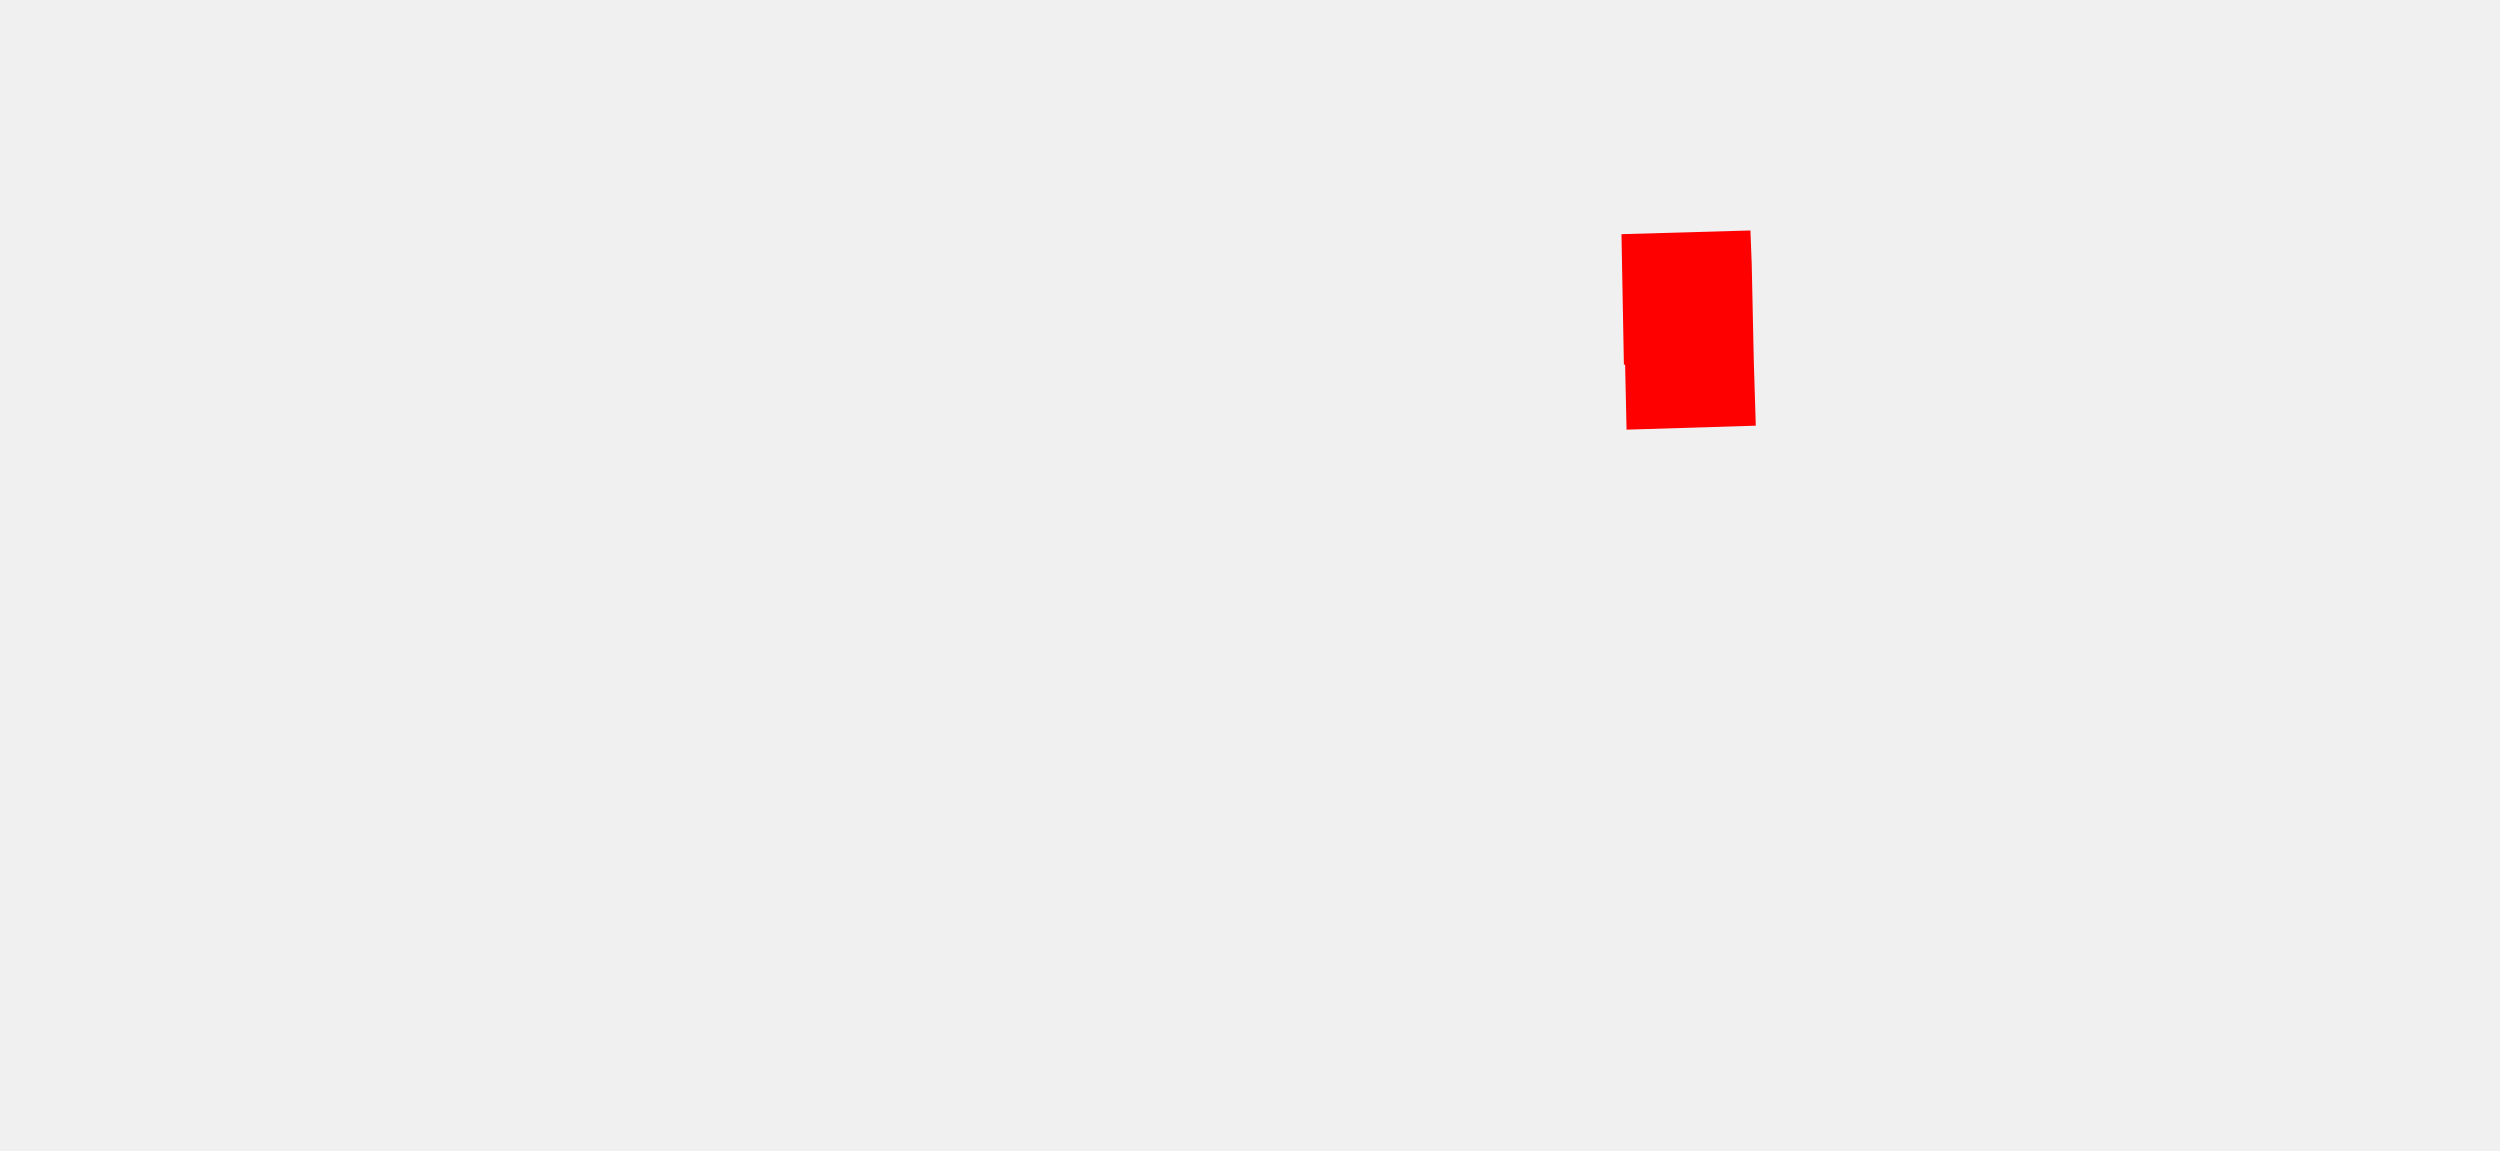
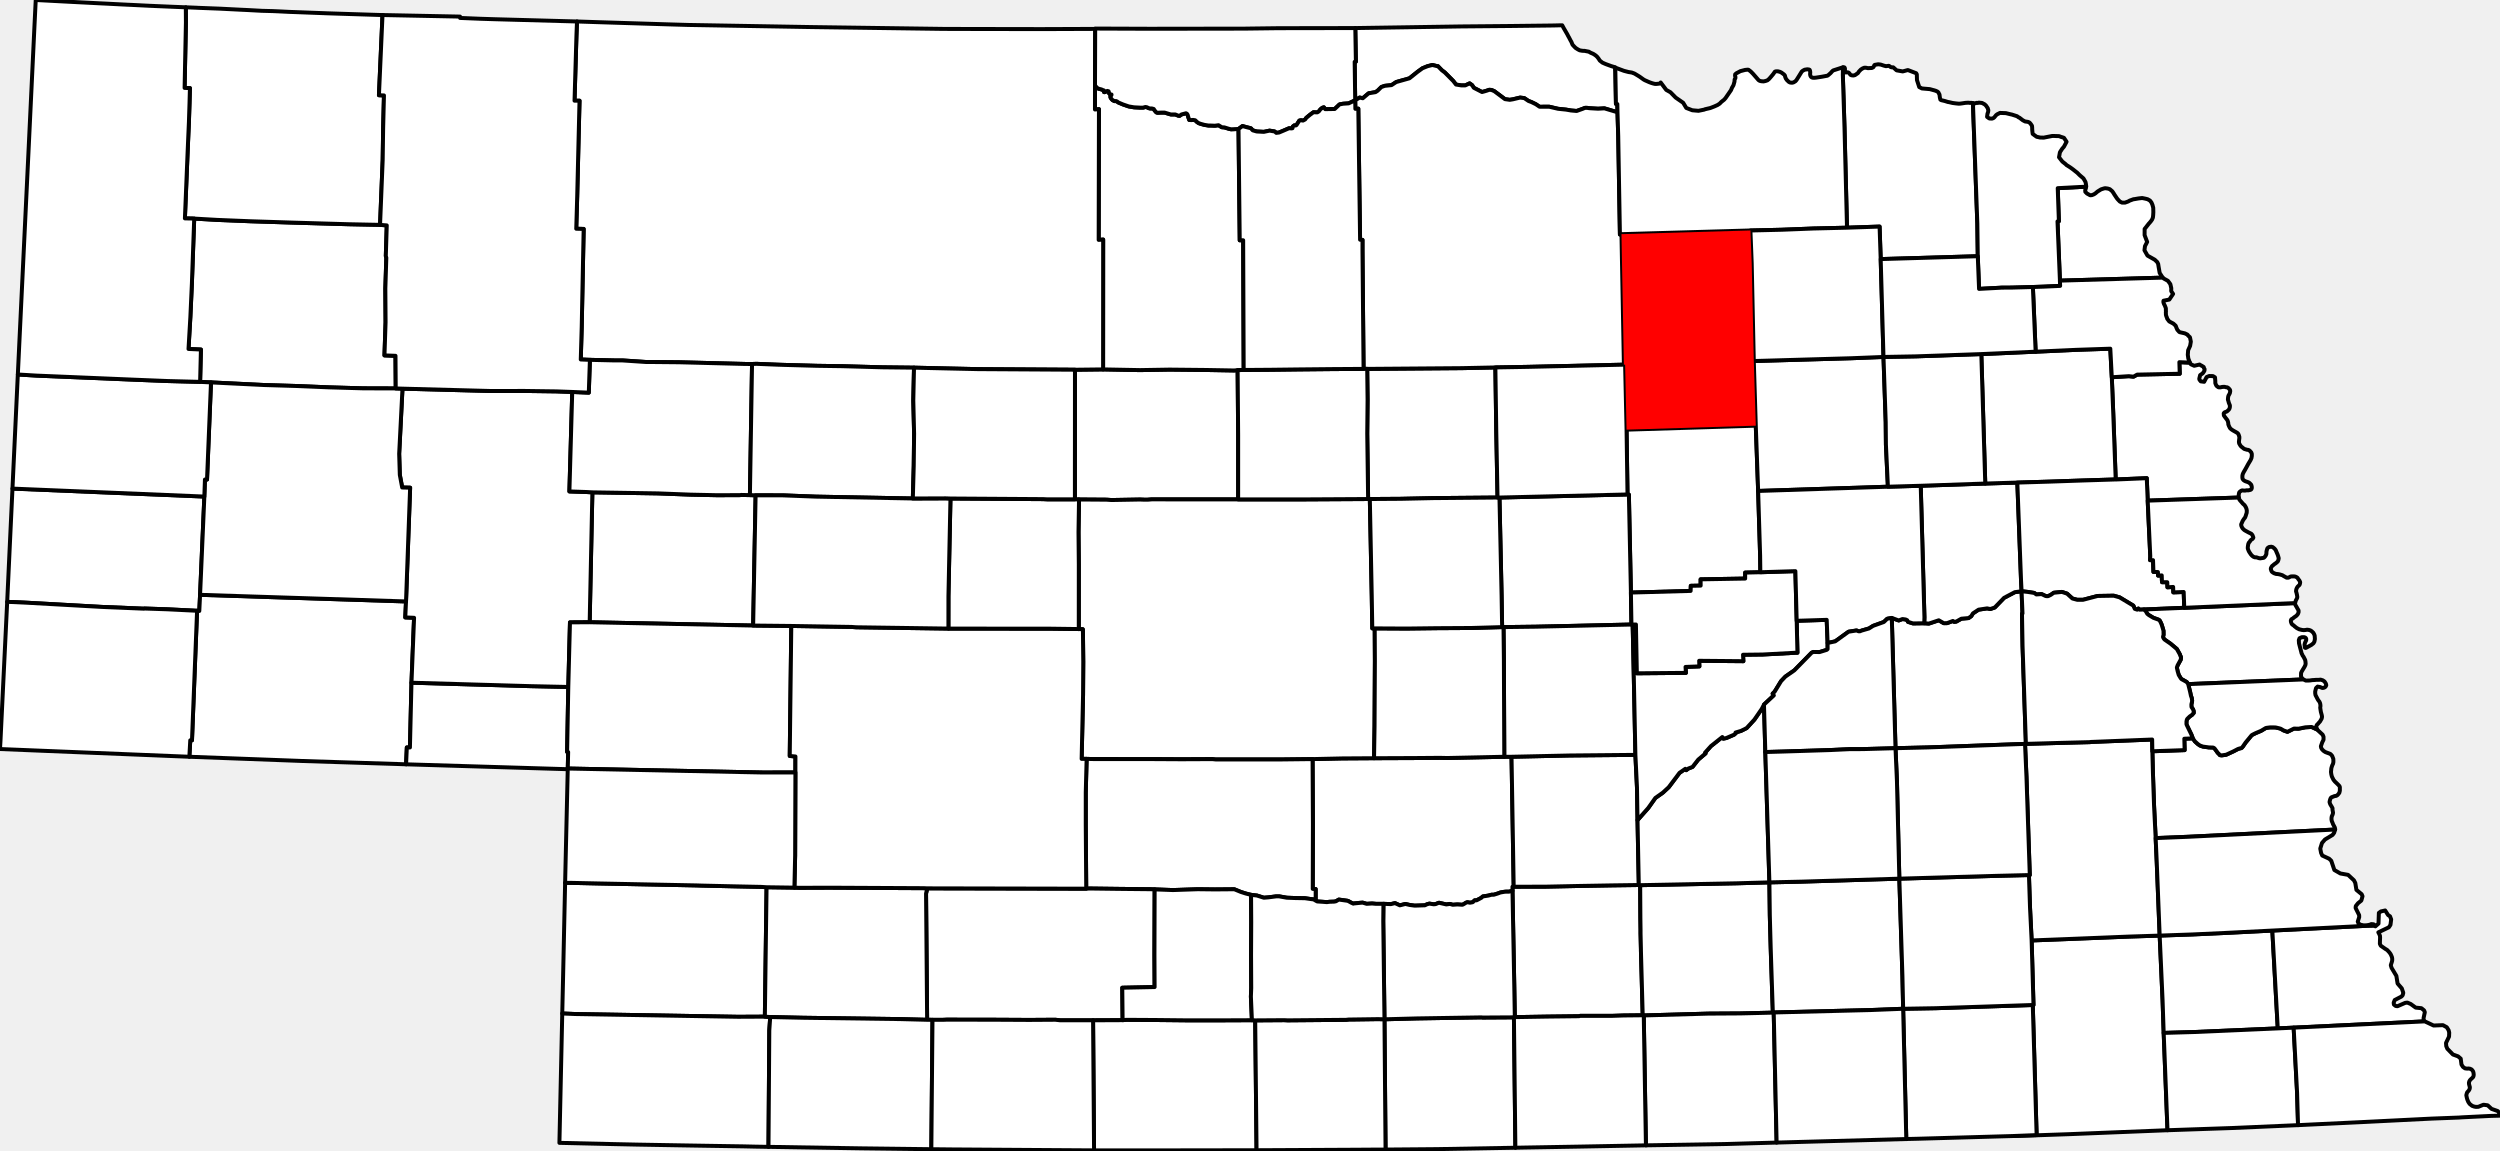
<svg xmlns="http://www.w3.org/2000/svg" xmlns:xlink="http://www.w3.org/1999/xlink" version="1.1" width="7413.5" height="3411.4" viewBox="-34366,-16378 74135,34114">
-   <clipPath id="state_clip_path">
-     <g id="state_outline">
-       <path id="Nebraska" d="M -33306,-16378 l 284,15 705,37 919,47 189,9 153,8 312,16 66,3 77,4 153,7 526,26 100,4 58,3 26,1 516,22 153,6 213,9 68,2 266,11 30,2 652,25 471,24 159,8 153,7 463,25 7,0 306,8 164,7 340,17 175,6 445,17 434,16 14,1 711,23 955,30 20,0 2299,46 0,40 618,25 414,13 2436,67 670,22 289,9 1731,54 615,18 3667,63 3889,54 643,2 2269,4 1594,-6 0,-10 1619,6 2829,-4 42,-1 940,-12 2283,-4 3138,-48 1453,-13 1193,-14 122,-2 195,-5 35,0 20,38 37,68 10,16 41,71 46,80 22,44 26,45 36,70 18,34 14,22 35,86 21,24 34,36 5,6 28,26 8,9 27,16 39,25 10,5 41,21 10,2 56,10 11,1 25,3 36,-1 51,10 41,8 41,7 35,22 32,16 36,15 29,13 51,32 36,28 31,30 24,31 12,15 40,62 77,61 56,25 42,18 81,30 82,30 118,36 0,8 247,92 17,6 135,35 23,3 56,9 18,3 27,11 42,15 22,12 73,44 68,42 18,13 92,66 23,14 34,17 53,23 8,4 57,25 66,24 47,14 9,2 36,9 6,1 40,1 21,-2 50,-5 26,-4 31,-5 21,2 -17,-29 165,220 125,70 155,158 221,153 93,154 179,69 182,16 175,-36 18,-10 156,-36 119,-46 98,-44 63,-41 52,-53 80,-63 42,-48 163,-237 28,-70 44,-75 30,-106 5,-68 23,-35 0,-38 -11,-32 4,-44 36,-31 118,-63 142,-37 77,-7 23,3 65,50 67,68 164,188 34,22 49,12 66,5 58,-12 59,-21 48,-41 47,-53 71,-85 55,-78 36,-10 48,0 64,16 43,21 75,55 29,32 9,40 18,49 32,46 56,54 35,19 32,5 42,1 38,-12 52,-32 32,-38 56,-89 22,-35 76,-124 36,-28 51,-27 79,-12 53,7 17,11 10,29 6,41 -4,58 7,41 17,33 22,19 32,11 41,2 58,-5 168,-26 167,-31 30,-20 66,-58 54,-61 27,-19 230,-74 55,-16 27,-2 19,5 13,27 0,65 4,42 12,14 61,-3 29,6 27,25 30,43 32,14 53,6 49,-11 87,-60 33,-49 55,-57 55,-35 47,-19 51,1 54,12 114,-5 4,-1 44,-20 21,-35 10,-28 15,-9 100,-17 73,9 90,30 67,18 84,-12 10,5 47,33 35,8 36,-1 5,2 97,88 183,32 152,-41 246,94 19,34 5,170 67,207 80,41 233,20 110,30 6,1 60,18 6,3 42,19 8,6 26,23 14,33 15,25 12,94 9,35 6,25 26,15 32,8 31,7 44,11 42,13 46,15 24,3 28,6 66,15 18,5 108,14 79,8 18,-1 33,-2 51,-7 46,-7 51,-8 82,-5 33,3 13,3 46,-2 51,10 26,5 40,0 26,-10 15,-5 31,4 39,-10 32,4 41,4 19,3 76,40 35,33 7,7 29,44 22,33 7,34 9,21 -4,34 -3,21 -13,37 -4,6 -8,58 -5,35 1,10 50,36 19,11 77,3 40,-15 28,-23 51,-63 16,-13 26,-18 32,-15 41,-21 6,-1 30,2 117,4 23,1 29,7 76,19 52,12 21,4 34,11 62,20 57,18 45,33 28,12 96,74 66,35 10,3 46,6 41,7 41,21 36,42 35,53 1,11 4,48 0,7 1,46 3,22 0,13 6,52 5,39 34,25 7,6 39,28 40,28 51,10 49,12 18,0 46,1 43,2 8,-2 147,-29 23,-4 14,-3 50,-10 14,-2 63,0 18,2 13,0 31,1 36,1 30,0 31,9 36,15 36,10 47,16 10,9 11,19 60,90 -4,8 -61,114 -16,29 -19,21 -26,30 -6,8 -24,37 -26,40 -15,27 -3,13 -17,95 -7,37 34,44 63,81 11,10 85,67 31,31 12,7 66,41 44,29 23,17 44,32 28,22 40,32 60,47 70,70 12,10 18,16 31,26 33,29 19,16 20,34 4,7 18,32 19,34 2,10 9,40 6,44 4,26 -2,20 -8,45 -10,32 -7,18 -2,13 1,13 2,31 49,49 8,5 48,26 38,22 32,-3 17,-1 24,-9 40,-16 29,-19 17,-11 57,-49 5,-4 45,-28 47,-29 10,-6 24,-8 32,-10 24,-8 32,-7 10,-2 77,10 19,6 42,13 36,30 40,35 45,68 10,19 21,31 36,54 31,45 19,22 22,23 38,40 31,15 33,16 8,1 79,0 20,-7 48,-17 29,-11 7,-4 39,-22 59,-21 56,-21 14,1 126,-22 112,-13 94,19 68,17 69,39 45,57 30,70 23,88 3,129 -5,91 -8,70 -26,62 -32,45 -43,52 -18,18 -126,161 -1,183 76,201 -65,126 -15,122 90,158 216,122 79,76 3,15 18,32 13,85 32,184 89,139 34,28 122,67 72,99 27,120 -2,86 56,83 -112,167 -171,34 -3,7 -2,31 7,30 13,34 23,44 27,69 5,30 -2,26 1,20 2,30 -3,25 2,46 0,25 11,40 13,34 5,8 9,36 61,80 123,65 68,63 25,67 24,53 62,69 160,36 82,40 12,23 58,53 26,130 -21,125 -59,131 -10,133 15,110 34,92 12,31 7,13 20,35 102,46 160,-37 43,28 17,6 62,40 8,34 18,29 -3,35 -6,20 -45,67 -78,55 -25,103 3,30 41,52 100,13 74,-141 76,-31 113,3 37,25 18,8 5,12 3,48 4,42 1,38 0,36 18,46 18,34 26,20 28,22 28,3 36,0 36,-10 41,-5 41,-1 44,12 38,3 41,27 41,49 6,38 -11,57 -18,37 -23,39 -10,41 -4,39 -3,35 13,40 14,54 17,43 15,36 0,45 -10,46 -20,35 -26,25 -29,27 -32,14 -33,11 -18,14 -15,21 2,28 3,35 28,39 29,39 45,57 16,38 11,46 3,45 19,49 30,59 28,27 12,11 47,31 51,29 45,25 43,27 20,23 15,36 16,50 1,39 -7,51 -6,62 7,45 20,34 17,29 23,28 38,29 38,32 23,14 30,7 37,13 36,4 32,11 24,19 42,47 15,44 0,60 -10,61 -26,61 -72,120 -54,100 -41,73 -36,61 -27,55 -12,47 -2,49 6,51 25,35 39,27 28,13 62,21 41,19 29,26 32,34 15,49 3,45 -8,31 -19,22 -31,10 -46,10 -45,-2 -50,9 -43,-1 -41,-5 -28,9 -35,23 -29,29 -4,24 -7,31 -5,76 6,20 9,45 29,43 39,43 44,52 49,43 36,57 20,49 11,55 -4,66 -17,51 -15,50 -19,44 -28,33 -39,60 -24,56 -22,50 5,40 16,40 25,41 48,46 40,24 88,48 80,39 32,38 20,50 8,24 -14,27 -14,16 -31,19 -23,20 -27,43 -26,28 -16,40 -7,41 -7,51 0,40 20,55 21,44 52,77 34,38 43,32 40,15 46,0 24,8 5,2 48,15 36,5 35,-5 71,-11 27,-25 25,-34 22,-47 3,-31 2,-51 14,-54 15,-44 48,-34 66,-9 42,12 54,44 35,45 27,65 28,63 18,53 16,61 -10,50 -15,40 -31,31 -40,32 -37,24 -36,32 -25,18 -18,26 -18,35 -5,30 16,51 15,30 30,23 37,22 56,20 57,5 49,9 42,12 42,13 43,27 34,18 46,27 52,1 39,-18 30,-17 43,-4 56,0 36,5 30,12 37,23 24,38 34,43 24,50 -7,45 -13,37 -26,24 -31,30 -23,37 -17,44 -7,54 13,40 15,64 10,64 -5,30 -20,41 -19,35 -12,41 -10,35 0,36 21,39 32,54 23,43 27,44 1,51 -13,41 -13,24 -35,41 -37,27 -35,23 -38,33 -34,18 -15,16 -10,30 5,40 16,45 20,29 48,32 19,20 69,54 69,36 83,20 53,6 51,-4 50,-9 52,7 44,13 8,5 33,21 47,45 25,45 15,40 7,101 -15,77 -27,47 -63,50 -158,87 -18,3 -16,-10 -9,-91 14,-56 33,-68 2,-46 -20,-32 -36,-15 -77,0 -66,31 -21,56 6,95 31,121 36,136 9,38 17,33 15,35 26,35 24,47 25,49 8,45 5,65 -8,41 -27,55 -46,76 -36,61 -18,40 -1,46 -1,60 23,39 38,48 7,0 37,16 39,18 56,-1 60,-2 76,-11 59,-3 35,-3 16,-2 82,0 51,-6 67,20 51,35 25,38 16,28 11,45 -16,35 -25,26 -37,16 -40,4 -32,-14 -40,-16 -44,-5 -5,0 -16,-7 -19,17 -29,27 -10,39 -5,23 -10,38 0,54 9,55 30,58 23,44 24,44 40,52 19,45 7,34 4,46 -7,51 10,70 10,60 13,44 15,58 5,40 -10,51 -20,35 -29,51 -32,35 -25,30 -38,38 -14,33 -2,29 27,74 51,51 3,2 108,100 26,62 0,87 -38,76 -41,118 10,48 26,45 23,21 4,9 31,23 34,23 42,17 58,21 50,19 25,22 32,38 15,39 19,49 2,48 0,46 -10,50 -20,40 -17,47 -14,50 -5,60 -5,45 10,73 16,63 47,96 45,56 47,44 46,45 40,43 12,33 0,101 -15,65 -31,41 -24,27 -37,23 -53,8 -45,19 -40,14 -24,21 -17,40 -10,35 -10,46 12,42 14,33 31,51 32,57 -1,46 16,90 -11,48 -27,60 -7,46 -1,41 10,55 22,49 13,39 30,54 23,44 9,39 1,22 -30,98 -46,62 -225,136 -89,103 -51,166 24,127 35,79 205,95 62,60 92,274 178,103 229,41 174,162 40,79 33,204 156,129 25,60 -35,128 -98,79 -67,85 -5,56 105,212 2,59 -43,134 24,55 56,36 95,21 98,-2 89,-20 40,-17 70,7 37,37 13,23 93,-81 11,-318 59,-43 128,-29 88,138 55,34 35,93 -21,161 -47,73 -313,150 29,54 20,51 3,56 -4,94 -2,86 26,55 130,91 60,36 64,69 36,49 23,48 21,54 6,43 -1,49 -9,37 -33,103 24,79 142,237 36,227 125,144 44,131 -19,73 -38,39 -197,102 -31,79 7,55 50,41 55,9 230,-100 64,-8 100,42 147,107 170,17 79,65 22,55 -37,171 1,44 10,32 23,24 79,36 184,87 277,-11 114,62 55,89 17,72 -5,116 -90,189 7,94 32,77 166,171 154,56 77,67 23,176 44,69 62,44 64,7 39,-3 43,6 46,21 25,27 22,33 11,40 6,48 -3,39 -12,37 -30,31 -45,41 -20,22 -21,37 -10,41 3,42 14,52 10,36 -4,42 -14,37 -28,38 -32,33 -14,37 -13,52 15,74 15,55 29,69 39,58 73,58 65,23 51,9 71,-3 82,-34 70,-27 124,17 115,106 186,65 45,59 19,77 -271,7 -850,42 -97,7 -809,31 -2055,103 -1820,87 -87,4 -1946,85 -1925,66 -31,1 -2897,116 -953,33 -707,22 -2840,81 -297,7 -21,1 -3813,104 -32,1 -926,26 -545,16 -304,6 -2101,34 -1956,37 -1666,29 -249,5 -2312,41 -576,5 -962,8 -171,0 -711,5 -2930,15 -13,0 -3143,5 -1561,-1 -138,0 -4192,-28 -465,-5 -145,-1 -24,-1 -2057,-25 -2548,-41 -200,-3 -401,-7 -353,-8 -1149,-18 -667,-11 -1327,-23 -704,-15 -1599,-37 84,-3836 23,-1006 62,-2868 13,-565 65,-2805 -4794,-145 -280,-10 -2787,-88 -122,-5 -3238,-121 -1596,-65 -4019,-164 14,-243 199,-4121 88,-1893 69,-1466 1,-31 155,-3304 3,-49 45,-949 279,-5827 169,-3559 37,-754 z" />
-     </g>
-   </clipPath>
-   <g stroke="black" fill="none" stroke-linejoin="round" stroke-width="118" clip-path="url(#state_clip_path)">
-     <use xlink:href="#state_outline" fill="white" stroke-width="518" />
+   <g stroke="black" fill="white" stroke-linejoin="round" stroke-width="118">
    <path id="Adams" d="M 10521,9917 l 943,-2 1004,-21 958,-17 805,-11 41,5 6,977 5,348 0,106 11,468 0,40 53,1919 -564,6 -328,11 -41,0 -923,1 -35,10 -928,11 -974,16 -16,-941 -53,-2806 0,-120 z" />
    <path id="Antelope" d="M 13717,-9434 l 3799,-109 25,0 38,974 62,2897 59,1917 -3832,118 -43,-1927 -36,0 z" />
    <path id="Arthur" d="M -12128,-1696 l 169,6 -73,3862 -4848,-98 80,-3852 1949,31 962,37 794,17 680,-3 26,-5 z" />
    <path id="Banner" d="M -33996,-1889 l 5690,236 -127,2914 -23,479 -66,-6 -886,-44 -681,-23 -5,5 -1244,-52 -2267,-127 -359,-17 -189,-6 88,-1893 z" />
    <path id="Blaine" d="M -2489,-5414 l 834,-10 1095,21 875,-15 1069,11 849,15 102,-10 15,1926 0,1907 -1812,0 -747,-1 -123,10 -107,0 -123,-5 -844,15 -144,-10 -819,-6 -122,-5 0,-963 1,-620 0,-101 z" />
    <path id="Boone" d="M 13868,-3637 l 3832,-118 70,1936 59,1926 6,484 -450,11 0,177 -1321,23 1,186 -292,6 -5,151 -1771,49 -60,-2904 -41,-5 z" />
    <path id="Box_Butte" d="M -28607,-9896 l 685,39 981,40 1253,40 1651,48 941,19 199,16 -28,908 15,51 -29,913 7,999 -33,984 327,12 7,968 -961,-3 -1003,-29 -962,-40 -967,-29 -1585,-78 -323,-16 24,-959 -368,-17 55,-948 45,-985 z" />
    <path id="Boyd" d="M 11960,-15628 l 20,38 37,68 10,16 41,71 46,80 22,44 26,45 36,70 18,34 14,22 35,86 21,24 34,36 5,6 28,26 8,9 27,16 39,25 10,5 41,21 10,2 56,10 11,1 25,3 36,-1 51,10 41,8 41,7 35,22 32,16 36,15 29,13 51,32 36,28 31,30 24,31 12,15 40,62 77,61 56,25 42,18 81,30 82,30 118,36 0,55 5,66 17,964 41,5 5,243 -117,-35 -271,-81 -189,11 -251,-15 -71,-10 -67,0 -61,26 -184,66 -169,-15 -143,-25 -240,-25 -261,-61 -286,1 -112,-76 -133,-65 -82,-30 -128,-86 -123,-15 -214,51 -92,15 -143,-20 -128,-96 -189,-141 -82,-35 -67,-5 -71,25 -66,20 -77,21 -118,-61 -127,-65 -47,-76 -76,-55 -128,60 -123,0 -153,-25 -82,-106 -250,-252 -87,-66 -118,-121 -20,0 -143,-35 -143,36 -149,60 -148,107 -87,70 -153,122 -270,76 -123,35 -138,91 -199,21 -102,35 -113,111 -61,41 -205,35 -173,147 -92,-21 -133,81 -16,-1141 36,-5 -17,-996 3138,-48 1453,-13 1193,-14 122,-2 195,-5 z" />
    <path id="Brown" d="M 2361,-12554 l 36,3302 102,-1 15,3846 -179,5 -102,10 -849,-15 -1069,-11 -875,15 -1095,-21 2,-3850 -133,10 8,-3877 -118,10 1,-712 61,70 46,26 82,20 56,25 20,5 5,51 21,0 76,-36 36,11 10,30 11,40 35,21 31,5 -5,25 -26,25 0,35 26,41 36,40 61,31 41,-5 41,20 20,20 143,61 174,60 153,26 189,10 82,0 72,-20 46,10 51,25 41,10 56,0 51,15 25,41 52,60 35,11 108,-5 102,0 184,55 133,0 87,36 40,5 57,-41 132,-35 31,15 21,36 15,55 15,46 16,45 56,5 56,-5 66,10 51,51 52,35 56,20 112,31 123,20 71,0 118,5 107,-15 97,60 77,5 133,41 66,15 113,-5 z" />
    <path id="Buffalo" d="M 10457,6063 l 64,3854 -36,0 0,120 -102,26 -87,0 -56,5 -113,20 -82,31 -113,35 -66,0 -93,25 -61,10 -108,16 -41,40 -143,76 -57,0 -56,55 -82,15 -77,-15 -41,15 -66,41 -41,20 -149,-10 -138,10 -82,-25 -108,15 -220,-50 -97,40 -57,6 -128,-20 -72,20 -61,30 -303,10 -148,-20 -128,-30 -164,41 -144,-66 -123,30 -220,-9 -225,0 -113,-10 -159,10 -118,-35 -72,5 -199,20 -6,5 -66,-30 -82,-46 -31,-10 -72,-10 -179,-25 -87,51 -51,10 -144,5 -72,10 -128,-10 -159,-10 -46,-25 0,-343 -87,-5 5,-1924 -5,-962 -5,-963 881,-20 942,-6 1204,-5 743,-6 225,5 1690,-37 z" />
    <path id="Burt" d="M 30572,-5625 l 7,13 20,35 102,46 160,-37 43,28 17,6 62,40 8,34 18,29 -3,35 -6,20 -45,67 -78,55 -25,103 3,30 41,52 100,13 74,-141 76,-31 113,3 37,25 18,8 5,12 3,48 4,42 1,38 0,36 18,46 18,34 26,20 28,22 28,3 36,0 36,-10 41,-5 41,-1 44,12 38,3 41,27 41,49 6,38 -11,57 -18,37 -23,39 -10,41 -4,39 -3,35 13,40 14,54 17,43 15,36 0,45 -10,46 -20,35 -26,25 -29,27 -32,14 -33,11 -18,14 -15,21 2,28 3,35 28,39 29,39 45,57 16,38 11,46 3,45 19,49 30,59 28,27 12,11 47,31 51,29 45,25 43,27 20,23 15,36 16,50 1,39 -7,51 -6,62 7,45 20,34 17,29 23,28 38,29 38,32 23,14 30,7 37,13 36,4 32,11 24,19 42,47 15,44 0,60 -10,61 -26,61 -72,120 -54,100 -41,73 -36,61 -27,55 -12,47 -2,49 6,51 25,35 39,27 28,13 62,21 41,19 29,26 32,34 15,49 3,45 -8,31 -19,22 -31,10 -46,10 -45,-2 -50,9 -43,-1 -41,-5 -28,9 -35,23 -29,29 -4,24 -7,31 -5,76 6,20 -2702,92 -28,-666 -921,39 -72,-1947 -44,-1085 506,-32 138,15 108,-61 1263,-26 -11,-343 z" />
    <path id="Butler" d="M 21733,1946 l 206,75 111,-42 94,13 46,22 24,48 148,47 334,-5 136,10 294,-98 149,86 99,-2 171,-64 39,26 60,-7 152,-86 214,-19 80,-57 50,-82 167,-110 253,-38 94,19 132,-45 278,-288 318,-167 200,-27 27,660 -15,0 17,963 99,2903 -26,0 -2883,105 -958,23 z" />
    <path id="Cass" d="M 29460,5900 l 957,-34 -9,-338 252,-10 61,88 88,80 63,44 90,32 149,20 11,3 134,5 16,4 30,19 54,72 43,62 27,24 38,44 52,7 132,-19 220,-102 130,-68 49,-16 48,-10 20,-14 31,-36 78,-114 179,-217 27,-17 94,-47 160,-68 137,-82 29,-7 91,-12 118,-1 61,3 106,25 40,12 87,51 113,40 194,-96 133,4 205,-41 184,-11 166,77 51,51 3,2 108,100 26,62 0,87 -38,76 -41,118 10,48 26,45 23,21 4,9 31,23 34,23 42,17 58,21 50,19 25,22 32,38 15,39 19,49 2,48 0,46 -10,50 -20,40 -17,47 -14,50 -5,60 -5,45 10,73 16,63 47,96 45,56 47,44 46,45 40,43 12,33 0,101 -15,65 -31,41 -24,27 -37,23 -53,8 -45,19 -40,14 -24,21 -17,40 -10,35 -10,46 12,42 14,33 31,51 32,57 -1,46 16,90 -11,48 -27,60 -7,46 -1,41 10,55 22,49 13,39 30,54 23,44 9,39 1,22 -4359,215 -963,39 -48,-968 -33,-957 z" />
    <path id="Cedar" d="M 20285,-14381 l 27,-2 19,5 13,27 0,65 4,42 12,14 61,-3 29,6 27,25 30,43 32,14 53,6 49,-11 87,-60 33,-49 55,-57 55,-35 47,-19 51,1 54,12 114,-5 4,-1 44,-20 21,-35 10,-28 15,-9 100,-17 73,9 90,30 67,18 84,-12 10,5 47,33 35,8 36,-1 5,2 97,88 183,32 152,-41 246,94 19,34 5,170 67,207 80,41 233,20 110,30 6,1 60,18 6,3 42,19 8,6 26,23 14,33 15,25 12,94 9,35 6,25 26,15 32,8 31,7 44,11 42,13 46,15 24,3 28,6 66,15 18,5 108,14 79,8 18,-1 33,-2 51,-7 46,-7 51,-8 82,-5 33,3 13,3 46,-2 51,10 0,66 22,611 106,2898 13,964 -2879,85 -33,-964 -966,33 -74,-2959 -50,-1576 z" />
    <path id="Chase" d="M -11634,9932 l -51,3838 -795,4 -4828,-82 -385,-16 23,-1006 62,-2868 210,1 784,17 2905,58 154,5 953,22 814,17 z" />
    <path id="Cherry" d="M -17256,-15741 l 670,22 289,9 1731,54 615,18 3667,63 3889,54 643,2 2269,4 1594,-6 -6,1678 -1,712 118,-10 -8,3877 133,-10 -2,3850 -834,10 -2880,-18 -946,-21 -947,-22 -941,-11 -215,-6 -972,-27 -752,-11 -966,-27 -190,-6 -639,-26 -128,5 -199,-1 -1959,-50 -722,-7 -245,0 -721,-48 -246,0 -716,-17 -271,-11 28,-959 58,-2912 -220,-6 28,-949 69,-2848 -148,0 57,-1935 z" />
    <path id="Cheyenne" d="M -28433,1261 l 6107,196 -22,474 261,11 -77,1925 -46,1920 -92,0 -22,500 -280,-10 -2787,-88 -122,-5 -3238,-121 27,-488 51,0 151,-3841 66,6 z" />
    <path id="Clay" d="M 18104,9788 l 12,978 26,956 32,973 32,956 -963,23 -954,6 -1911,54 -31,-5 -53,-1919 0,-40 -11,-468 0,-106 -5,-348 -6,-977 2869,-56 z" />
    <path id="Colfax" d="M 22591,-1973 l 1914,-66 951,-29 110,2905 16,318 -200,27 -318,167 -278,288 -132,45 -94,-19 -253,38 -167,110 -50,82 -80,57 -214,19 -152,86 -60,7 -39,-26 -171,64 -99,2 -149,-86 -294,98 -136,-10 5,-179 z" />
    <path id="Cuming" d="M 24388,-5878 l 1611,-71 1207,-55 1007,-34 44,847 44,1085 72,1947 -36,0 -931,29 -496,17 -492,17 -936,28 -26,0 -951,29 z" />
    <path id="Custer" d="M 6204,-1580 l 51,0 57,2883 16,953 72,0 5,968 -10,1935 -15,947 -942,6 -881,20 -932,11 -1941,0 -98,-10 -860,4 -103,0 -865,-5 -933,0 -773,-1 -195,-5 -148,0 42,-1900 6,-977 -10,-948 -5,-20 -118,-5 1,-1911 -9,-963 15,-968 819,6 144,10 844,-15 123,5 107,0 123,-10 747,1 3752,0 z" />
    <path id="Dakota" d="M 27496,-10841 l -8,45 -10,32 -7,18 -2,13 1,13 2,31 49,49 8,5 48,26 38,22 32,-3 17,-1 24,-9 40,-16 29,-19 17,-11 57,-49 5,-4 45,-28 47,-29 10,-6 24,-8 32,-10 24,-8 32,-7 10,-2 77,10 19,6 42,13 36,30 40,35 45,68 10,19 21,31 36,54 31,45 19,22 22,23 38,40 31,15 33,16 8,1 79,0 20,-7 48,-17 29,-11 7,-4 39,-22 59,-21 56,-21 14,1 126,-22 112,-13 94,19 68,17 69,39 45,57 30,70 23,88 3,129 -5,91 -8,70 -26,62 -32,45 -43,52 -18,18 -126,161 -1,183 76,201 -65,126 -15,122 90,158 216,122 79,76 3,15 18,32 13,85 32,184 89,139 -3047,89 -72,-1757 41,-5 -34,-980 716,-38 z" />
    <path id="Dawes" d="M -24723,-15986 l 14,1 711,23 955,30 20,0 -106,2378 149,6 -24,960 -14,959 -78,1919 -941,-19 -1651,-48 -1253,-40 -981,-40 -685,-39 -276,-6 40,-975 39,-954 12,-283 28,-646 18,-561 12,-444 -158,-6 39,-1940 -3,-450 68,2 266,11 30,2 652,25 471,24 159,8 153,7 463,25 7,0 306,8 164,7 340,17 175,6 445,17 z" />
    <path id="Dawson" d="M -2143,6126 l 195,5 773,1 933,0 865,5 103,0 860,-4 98,10 1941,0 932,-11 5,963 5,962 -5,1924 87,5 0,343 -61,-36 -82,-10 -174,-25 -282,-5 -256,-10 -226,-40 -92,0 -236,30 -128,10 -205,-65 -174,-20 -159,-40 -143,-46 -195,-80 -574,5 -507,-6 -738,25 -543,-20 -113,-5 -958,-10 -861,-11 -97,5 -14,-1894 0,-957 z" />
    <path id="Deuel" d="M -17514,3993 l -35,1925 31,5 -11,489 -1,20 -4794,-145 22,-500 92,0 46,-1920 3538,102 z" />
    <path id="Dixon" d="M 24142,-13319 l 26,5 40,0 26,-10 15,-5 31,4 39,-10 32,4 41,4 19,3 76,40 35,33 7,7 29,44 22,33 7,34 9,21 -4,34 -3,21 -13,37 -4,6 -8,58 -5,35 1,10 50,36 19,11 77,3 40,-15 28,-23 51,-63 16,-13 26,-18 32,-15 41,-21 6,-1 30,2 117,4 23,1 29,7 76,19 52,12 21,4 34,11 62,20 57,18 45,33 28,12 96,74 66,35 10,3 46,6 41,7 41,21 36,42 35,53 1,11 4,48 0,7 1,46 3,22 0,13 6,52 5,39 34,25 7,6 39,28 40,28 51,10 49,12 18,0 46,1 43,2 8,-2 147,-29 23,-4 14,-3 50,-10 14,-2 63,0 18,2 13,0 31,1 36,1 30,0 31,9 36,15 36,10 47,16 10,9 11,19 60,90 -4,8 -61,114 -16,29 -19,21 -26,30 -6,8 -24,37 -26,40 -15,27 -3,13 -17,95 -7,37 34,44 63,81 11,10 85,67 31,31 12,7 66,41 44,29 23,17 44,32 28,22 40,32 60,47 70,70 12,10 18,16 31,26 33,29 19,16 20,34 4,7 18,32 19,34 2,10 9,40 6,44 4,26 -2,20 -126,5 -716,38 34,980 -41,5 72,1757 6,156 -481,22 -327,11 -635,18 -281,1 -680,37 -38,-969 -13,-964 -106,-2898 -22,-611 z" />
    <path id="Dodge" d="M 28373,-2159 l 921,-39 28,666 76,1644 -5,121 87,0 12,348 133,4 5,106 108,-6 5,147 5,55 154,0 6,151 168,-11 6,161 307,-11 17,469 -1198,50 -124,5 -39,-33 -34,33 -72,-24 -43,-96 -409,-246 -174,-48 -477,8 -434,114 -168,0 -145,-39 -158,-144 -152,-51 -239,24 -8,4 -81,57 -79,39 -36,3 -42,-6 -119,-57 -155,11 -63,-45 -192,-30 -183,-20 -16,-318 -110,-2905 26,0 936,-28 492,-17 496,-17 931,-29 z" />
    <path id="Douglas" d="M 30406,1646 l 3286,-140 0,36 21,39 32,54 23,43 27,44 1,51 -13,41 -13,24 -35,41 -37,27 -35,23 -38,33 -34,18 -15,16 -10,30 5,40 16,45 20,29 48,32 19,20 69,54 69,36 83,20 53,6 51,-4 50,-9 52,7 44,13 8,5 33,21 47,45 25,45 15,40 7,101 -15,77 -27,47 -63,50 -158,87 -18,3 -16,-10 -9,-91 14,-56 33,-68 2,-46 -20,-32 -36,-15 -77,0 -66,31 -21,56 6,95 31,121 36,136 9,38 17,33 15,35 26,35 24,47 25,49 8,45 5,65 -8,41 -27,55 -46,76 -36,61 -18,40 -1,46 -1,60 23,39 38,48 -3406,139 0,-3 -43,-58 -43,-25 -53,-30 -61,-33 -24,-30 -57,-94 -31,-105 -25,-113 23,-66 92,-168 6,-37 0,-42 -20,-44 -9,-16 1,-12 -93,-166 -186,-156 -181,-126 -21,-29 -19,-34 -2,-19 15,-57 -2,-118 -16,-59 -38,-124 -25,-58 -30,-59 -26,-25 -52,-20 -112,-40 -133,-80 -49,-39 -44,-77 -57,-51 z" />
    <path id="Dundy" d="M -11685,13770 l 159,11 -27,397 -24,3453 -401,-7 -353,-8 -1149,-18 -667,-11 -1327,-23 -704,-15 -1599,-37 84,-3836 385,16 4828,82 z" />
    <path id="Fillmore" d="M 21957,9678 l 92,2902 21,956 -968,38 -2870,72 -26,5 -32,-956 -32,-973 -26,-956 -12,-978 958,-22 z" />
    <path id="Franklin" d="M 10528,13790 l 11,976 32,2891 -2312,41 -576,5 -962,8 -32,-3863 964,-26 1917,-31 21,5 z" />
    <path id="Frontier" d="M -126,9996 l -6,1949 5,947 -959,20 10,962 -876,4 -974,0 -144,-16 -779,5 -1132,-6 -846,-1 -82,0 -354,-1 -20,0 -113,5 -318,0 -159,-1 -32,-3742 36,-156 4714,10 97,-5 861,11 958,10 z" />
    <path id="Furnas" d="M -1076,13874 l 113,-10 846,5 958,10 964,0 953,-4 98,5 40,3851 -3143,5 -1561,-1 -115,0 -29,-3857 z" />
    <path id="Gage" d="M 29677,11366 l 86,1914 33,972 113,2886 -31,1 -2897,116 -953,33 -707,22 707,-28 -114,-3858 21,0 -55,-1914 979,-38 1911,-77 z" />
    <path id="Garden" d="M -17397,-4755 l -84,2950 501,17 180,10 -80,3852 -584,4 -50,1915 -1112,-24 -3538,-102 77,-1925 -261,-11 22,-474 122,-3373 -236,-6 -70,-374 -19,-625 98,-1932 2634,70 978,-2 951,13 z" />
    <path id="Garfield" d="M 9978,-5482 l 27,1926 37,1932 -1909,17 -962,21 -916,6 -51,0 -26,-1937 10,-1004 -11,-918 2803,-22 z" />
    <path id="Gosper" d="M -126,9996 l 543,20 738,-25 507,6 574,-5 195,80 143,46 159,40 5,816 -5,967 5,977 -10,257 30,700 -953,4 -964,0 -958,-10 -846,-5 -113,10 -10,-962 959,-20 -5,-947 z" />
    <path id="Grant" d="M -16873,-5707 l 716,17 246,0 721,48 245,0 722,7 1959,50 199,1 -63,3888 -261,-5 -26,5 -680,3 -794,-17 -962,-37 -1949,-31 -180,-10 -501,-17 84,-2950 491,21 z" />
    <path id="Greeley" d="M 10099,-1624 l 3797,-91 41,5 60,2904 16,948 -2831,64 -963,12 -41,0 -16,-948 z" />
    <path id="Hall" d="M 10457,6063 l 1727,-38 1946,-18 47,967 16,968 38,1924 -805,11 -958,17 -1004,21 -943,2 z" />
    <path id="Hamilton" d="M 17943,4517 l 40,1406 121,3865 -963,27 -2869,56 -41,-5 -38,-1924 319,-361 210,-297 221,-156 176,-163 319,-425 173,-120 24,41 68,-50 120,-46 171,-218 217,-184 -17,-20 176,-196 338,-269 31,48 89,-19 227,-98 55,-48 -10,-17 162,-48 166,-83 231,-252 216,-314 z" />
    <path id="Harlan" d="M 2856,13880 l 861,-6 102,5 1733,-15 87,-10 92,0 769,-11 189,5 32,3863 -171,0 -711,5 -2930,15 -13,0 z" />
    <path id="Hayes" d="M -10809,9944 l 143,5 815,-3 138,0 2737,14 107,5 -36,156 32,3742 -804,-21 -2870,-39 -979,-22 -159,-11 51,-3838 z" />
    <path id="Hitchcock" d="M -6873,13863 l 159,1 -34,3837 -24,-1 -2057,-25 -2548,-41 -200,-3 24,-3453 27,-397 979,22 2870,39 z" />
    <path id="Holt" d="M 5821,-13404 l 133,-81 92,21 173,-147 205,-35 61,-41 113,-111 102,-35 199,-21 138,-91 123,-35 270,-76 153,-122 87,-70 148,-107 149,-60 143,-36 143,35 20,0 118,121 87,66 250,252 82,106 153,25 123,0 128,-60 76,55 47,76 127,65 118,61 77,-21 66,-20 71,-25 67,5 82,35 189,141 128,96 143,20 92,-15 214,-51 123,15 128,86 82,30 133,65 112,76 286,-1 261,61 240,25 143,25 169,15 184,-66 61,-26 67,0 71,10 251,15 189,-11 271,81 117,35 22,712 50,2913 46,-10 72,3870 -2839,65 -972,17 -998,21 -2803,22 -108,0 -32,-3507 0,-318 -71,-5 -53,-3887 -87,5 z" />
    <path id="Hooker" d="M -7262,-5475 l -21,974 24,988 -11,949 -27,968 -2881,-55 -962,-37 -819,-2 -169,-6 63,-3888 128,-5 639,26 190,6 966,27 752,11 972,27 215,6 z" />
    <path id="Howard" d="M 14013,2142 l 36,-1 16,711 11,499 54,2656 -1946,18 -1727,38 -215,0 -12,-2888 -11,-957 963,-12 z" />
    <path id="Jefferson" d="M 25914,13424 l 114,3858 -707,28 -2840,81 -297,7 -21,1 -93,-3863 974,-17 z" />
    <path id="Johnson" d="M 33018,11217 l 161,2901 -2420,106 -963,28 -33,-972 -86,-1914 974,-34 958,-44 z" />
    <path id="Kearney" d="M 10485,10037 l 53,2806 16,941 -26,6 -937,6 -21,-5 -1917,31 -964,26 -36,-2911 5,-513 220,9 123,-30 144,66 164,-41 128,30 148,20 303,-10 61,-30 72,-20 128,20 57,-6 97,-40 220,50 108,-15 82,25 138,-10 149,10 41,-20 66,-41 41,-15 77,15 82,-15 56,-55 57,0 143,-76 41,-40 108,-16 61,-10 93,-25 66,0 113,-35 82,-31 113,-20 56,-5 87,0 z" />
    <path id="Keith" d="M -12032,2172 l 1131,12 -46,3855 169,16 -1,473 -958,2 -5792,-118 11,-489 -31,-5 35,-1925 50,-1915 584,-4 z" />
    <path id="Keya_Paha" d="M -1889,-15531 l 1619,6 2829,-4 42,-1 940,-12 2283,-4 17,996 -36,5 16,1141 -194,91 -164,11 -107,20 -51,50 -92,86 -281,5 -41,-55 -46,15 -56,46 -46,60 -46,30 -113,-5 -97,71 -117,96 -31,46 -66,35 -62,-10 -46,10 -87,136 -25,10 -36,-5 -46,36 -10,50 -31,5 -71,-5 -164,71 -133,56 -82,10 -46,-41 -153,-25 -169,36 -209,-11 -21,-5 -102,-30 -51,-60 -143,-36 -107,-30 -118,86 -107,5 -113,5 -66,-15 -133,-41 -77,-5 -97,-60 -107,15 -118,-5 -71,0 -123,-20 -112,-31 -56,-20 -52,-35 -51,-51 -66,-10 -56,5 -56,-5 -16,-45 -15,-46 -15,-55 -21,-36 -31,-15 -132,35 -57,41 -40,-5 -87,-36 -133,0 -184,-55 -102,0 -108,5 -35,-11 -52,-60 -25,-41 -51,-15 -56,0 -41,-10 -51,-25 -46,-10 -72,20 -82,0 -189,-10 -153,-26 -174,-60 -143,-61 -20,-20 -41,-20 -41,5 -61,-31 -36,-40 -26,-41 0,-35 26,-25 5,-25 -31,-5 -35,-21 -11,-40 -10,-30 -36,-11 -76,36 -21,0 -5,-51 -20,-5 -56,-25 -82,-20 -46,-26 -61,-70 6,-1678 z" />
    <path id="Kimball" d="M -28522,1734 l -151,3841 -51,0 -27,488 -1596,-65 -4019,-164 14,-243 199,-4121 189,6 359,17 2267,127 1244,52 5,-5 681,23 z" />
    <path id="Knox" d="M 19063,-14256 l 36,-28 51,-27 79,-12 53,7 17,11 10,29 6,41 -4,58 7,41 17,33 22,19 32,11 41,2 58,-5 168,-26 167,-31 30,-20 66,-58 54,-61 27,-19 230,-74 55,-16 -4,220 50,1576 74,2959 -946,23 -21,0 -966,38 -931,22 -25,0 -3799,109 -46,10 -50,-2913 -22,-712 -5,-243 -41,-5 -17,-964 -5,-66 0,-47 247,92 17,6 135,35 23,3 56,9 18,3 27,11 42,15 22,12 73,44 68,42 18,13 92,66 23,14 34,17 53,23 8,4 57,25 66,24 47,14 9,2 36,9 6,1 40,1 21,-2 50,-5 26,-4 31,-5 21,2 -17,-29 165,220 125,70 155,158 221,153 93,154 179,69 182,16 175,-36 18,-10 156,-36 119,-46 98,-44 63,-41 52,-53 80,-63 42,-48 163,-237 28,-70 44,-75 30,-106 5,-68 23,-35 0,-38 -11,-32 4,-44 36,-31 118,-63 142,-37 77,-7 23,3 65,50 67,68 164,188 34,22 49,12 66,5 58,-12 59,-21 48,-41 47,-53 71,-85 55,-78 36,-10 48,0 64,16 43,21 75,55 29,32 9,40 18,49 32,46 56,54 35,19 32,5 42,1 38,-12 52,-32 32,-38 56,-89 22,-35 z" />
    <path id="Lancaster" d="M 25684,5681 l 26,0 983,-28 922,-24 21,-5 1818,-72 6,348 17,650 33,957 48,968 32,715 87,2176 -907,29 -1911,77 -979,38 -48,-977 -32,-962 25,0 -98,-2907 z" />
    <path id="Lincoln" d="M -6242,2262 l 2904,3 133,0 829,11 118,5 5,20 10,948 -6,977 -42,1900 148,0 -26,998 0,957 14,1894 -4714,-10 -107,-5 -2737,-14 -138,0 -815,3 -143,-5 22,-947 8,-2469 1,-473 -169,-16 46,-3855 1787,29 138,10 z" />
    <path id="Logan" d="M -2491,-1571 l 122,5 -15,968 9,963 -1,1911 -829,-11 -133,0 -2904,-3 1,-958 60,-2899 2748,18 118,6 z" />
    <path id="Loup" d="M 6177,-5439 l 11,918 -10,1004 26,1937 -1914,11 -1940,0 0,-1907 -15,-1926 179,-5 808,-6 814,-10 997,-10 936,-6 z" />
    <path id="Madison" d="M 21487,-5793 l 66,1932 6,666 59,1250 -3848,126 -70,-1936 -59,-1917 2890,-83 z" />
    <path id="McPherson" d="M -7297,-1596 l 978,-4 138,5 -60,2899 -1,958 -2734,-39 -138,-10 -1787,-29 -1131,-12 73,-3862 819,2 962,37 z" />
    <path id="Merrick" d="M 18913,2031 l 890,-28 27,686 0,181 -26,23 -214,66 -182,-4 -52,23 -512,522 -266,186 -128,135 -190,311 -60,60 35,52 -291,271 -1,2 -68,130 -216,314 -231,252 -166,83 -162,48 10,17 -55,48 -227,98 -89,19 -31,-48 -338,269 -176,196 17,20 -217,184 -171,218 -120,46 -68,50 -24,-41 -173,120 -319,425 -176,163 -221,156 -210,297 -319,361 -16,-968 -47,-967 -54,-2656 -11,-499 -16,-711 97,0 27,1447 1455,-13 -11,-176 410,-16 -6,-166 1311,12 -10,-191 583,-7 963,-52 67,-1 z" />
    <path id="Morrill" d="M -22631,-4859 l 200,6 -98,1932 19,625 70,374 236,6 -122,3373 -6107,-196 127,-2914 0,-21 17,-484 62,0 118,-2880 1585,78 967,29 962,40 1003,29 z" />
    <path id="Nance" d="M 17835,591 l 1039,-32 39,1472 22,947 -67,1 -963,52 -583,7 10,191 -1311,-12 6,166 -410,16 11,176 -1455,13 -27,-1447 -97,0 -36,1 -16,-948 1771,-49 5,-151 292,-6 -1,-186 1321,-23 0,-177 z" />
    <path id="Nemaha" d="M 36060,11069 l 13,23 93,-81 11,-318 59,-43 128,-29 88,138 55,34 35,93 -21,161 -47,73 -313,150 29,54 20,51 3,56 -4,94 -2,86 26,55 130,91 60,36 64,69 36,49 23,48 21,54 6,43 -1,49 -9,37 -33,103 24,79 142,237 36,227 125,144 44,131 -19,73 -38,39 -197,102 -31,79 7,55 50,41 55,9 230,-100 64,-8 100,42 147,107 170,17 79,65 22,55 -37,171 1,44 10,32 23,24 -3887,186 -471,22 -161,-2901 2828,-143 z" />
    <path id="Nuckolls" d="M 18232,13646 l 86,3858 -926,26 -545,16 -304,6 -2101,34 -64,-3852 1911,-54 954,-6 963,-23 z" />
    <path id="Otoe" d="M 29558,8475 l 963,-39 4359,-215 -30,98 -46,62 -225,136 -89,103 -51,166 24,127 35,79 205,95 62,60 92,274 178,103 229,41 174,162 40,79 33,204 156,129 25,60 -35,128 -98,79 -67,85 -5,56 105,212 2,59 -43,134 24,55 56,36 95,21 98,-2 89,-20 40,-17 70,7 37,37 -214,5 -2828,143 -1409,71 -958,44 -974,34 -87,-2176 z" />
    <path id="Pawnee" d="M 33179,14118 l 471,-22 102,1934 28,957 -1946,85 -1925,66 -113,-2886 963,-28 z" />
    <path id="Perkins" d="M -10779,6528 l -8,2469 -22,947 -825,-12 -154,-10 -814,-17 -953,-22 -154,-5 -2905,-58 -784,-17 -210,-1 13,-565 65,-2805 1,-20 5792,118 z" />
    <path id="Phelps" d="M 4649,10329 l 46,25 159,10 128,10 72,-10 144,-5 51,-10 87,-51 179,25 72,10 31,10 82,46 66,30 6,-5 199,-20 72,-5 118,35 159,-10 113,10 225,0 -5,513 36,2911 -189,-5 -769,11 -92,0 -87,10 -1733,15 -102,-5 -861,6 -98,-5 -30,-700 10,-257 -5,-977 5,-967 -5,-816 174,20 205,65 128,-10 236,-30 92,0 226,40 256,10 282,5 174,25 82,10 z" />
    <path id="Pierce" d="M 17541,-9543 l 931,-22 966,-38 21,0 946,-23 966,-33 33,964 83,2902 -956,38 -2890,83 -62,-2897 z" />
    <path id="Platte" d="M 21618,-1945 l 973,-28 110,3898 -5,179 -334,5 -148,-47 -24,-48 -46,-22 -94,-13 -111,42 -206,-75 -136,25 -100,96 -317,114 -124,78 -216,62 -53,22 -40,-1 -59,-24 -237,37 -396,286 -225,48 -27,-686 -890,28 -39,-1472 -1039,32 -6,-484 -59,-1926 z" />
    <path id="Polk" d="M 19830,2689 l 225,-48 396,-286 237,-37 59,24 40,1 53,-22 216,-62 124,-78 317,-114 100,-96 136,-25 110,3863 -968,27 -389,1 -574,27 -1398,44 -531,15 -40,-1406 1,-2 291,-271 -35,-52 60,-60 190,-311 128,-135 266,-186 512,-522 52,-23 182,4 214,-66 26,-23 z" />
    <path id="Red_Willow" d="M -6714,13864 l 318,0 113,-5 20,0 354,1 82,0 846,1 1132,6 779,-5 144,16 974,0 29,3857 -23,0 -4192,-28 -465,-5 -145,-1 z" />
    <path id="Richardson" d="M 37537,13910 l 79,36 184,87 277,-11 114,62 55,89 17,72 -5,116 -90,189 7,94 32,77 166,171 154,56 77,67 23,176 44,69 62,44 64,7 39,-3 43,6 46,21 25,27 22,33 11,40 6,48 -3,39 -12,37 -30,31 -45,41 -20,22 -21,37 -10,41 3,42 14,52 10,36 -4,42 -14,37 -28,38 -32,33 -14,37 -13,52 15,74 15,55 29,69 39,58 73,58 65,23 51,9 71,-3 82,-34 70,-27 124,17 115,106 186,65 45,59 19,77 -271,7 -850,42 -97,7 -809,31 -2055,103 -1820,87 -87,4 -28,-957 -102,-1934 z" />
    <path id="Rock" d="M 2361,-12554 l 118,-86 107,30 143,36 51,60 102,30 21,5 209,11 169,-36 153,25 46,41 82,-10 133,-56 164,-71 71,5 31,-5 10,-50 46,-36 36,5 25,-10 87,-136 46,-10 62,10 66,-35 31,-46 117,-96 97,-71 113,5 46,-30 46,-60 56,-46 46,-15 41,55 281,-5 92,-86 51,-50 107,-20 164,-11 194,-91 5,253 87,-5 53,3887 71,5 0,318 32,3507 -936,6 -997,10 -814,10 -808,6 -15,-3846 -102,1 z" />
    <path id="Saline" d="M 25800,9571 l 32,962 48,977 55,1914 -21,0 -2870,95 -974,17 -21,-956 -92,-2902 1926,-56 16,0 953,-28 z" />
    <path id="Sarpy" d="M 30523,3909 l 3406,-139 7,0 37,16 39,18 56,-1 60,-2 76,-11 59,-3 35,-3 16,-2 82,0 51,-6 67,20 51,35 25,38 16,28 11,45 -16,35 -25,26 -37,16 -40,4 -32,-14 -40,-16 -44,-5 -5,0 -16,-7 -19,17 -29,27 -10,39 -5,23 -10,38 0,54 9,55 30,58 23,44 24,44 40,52 19,45 7,34 4,46 -7,51 10,70 10,60 13,44 15,58 5,40 -10,51 -20,35 -29,51 -32,35 -25,30 -38,38 -14,33 -2,29 27,74 -166,-77 -184,11 -205,41 -133,-4 -194,96 -113,-40 -87,-51 -40,-12 -106,-25 -61,-3 -118,1 -91,12 -29,7 -137,82 -160,68 -94,47 -27,17 -179,217 -78,114 -31,36 -20,14 -48,10 -49,16 -130,68 -220,102 -132,19 -52,-7 -38,-44 -27,-24 -43,-62 -54,-72 -30,-19 -16,-4 -134,-5 -11,-3 -149,-20 -90,-32 -63,-44 -88,-80 -61,-88 -42,-112 -139,-287 -8,-25 1,-78 11,-53 14,-25 70,-69 73,-51 27,-33 20,-22 0,-27 -4,-34 -17,-46 -46,-69 -2,-41 0,-40 16,-64 5,-41 -11,-80 -23,-64 -26,-121 -21,-86 z" />
    <path id="Saunders" d="M 29208,1696 l 57,51 44,77 49,39 133,80 112,40 52,20 26,25 30,59 25,58 38,124 16,59 2,118 -15,57 2,19 19,34 21,29 181,126 186,156 93,166 -1,12 9,16 20,44 0,42 -6,37 -92,168 -23,66 25,113 31,105 57,94 24,30 61,33 53,30 43,25 43,58 0,3 35,141 21,86 26,121 23,64 11,80 -5,41 -16,64 0,40 2,41 46,69 17,46 4,34 0,27 -20,22 -27,33 -73,51 -70,69 -14,25 -11,53 -1,78 8,25 139,287 42,112 -252,10 9,338 -957,34 -6,-348 -1818,72 -21,5 -922,24 -983,28 -99,-2903 -17,-963 15,0 -27,-660 183,20 192,30 63,45 155,-11 119,57 42,6 36,-3 79,-39 81,-57 8,-4 239,-24 152,51 158,144 145,39 168,0 434,-114 477,-8 174,48 409,246 43,96 72,24 34,-33 39,33 z" />
    <path id="Scotts_Bluff" d="M -28432,-5054 l 323,16 -118,2880 -62,0 -17,484 0,21 -5690,-236 1,-31 155,-3304 3,-49 551,33 962,40 1928,81 998,40 z" />
    <path id="Seward" d="M 21843,5809 l 958,-23 2883,-105 43,983 98,2907 -25,0 -948,23 -953,28 -16,0 -1926,56 -71,-2887 z" />
    <path id="Sheridan" d="M -23023,-15932 l 2299,46 0,40 618,25 414,13 2436,67 -16,414 -57,1935 148,0 -69,2848 -28,949 220,6 -58,2912 -28,959 271,11 -33,973 -491,-21 -471,-17 -951,-13 -978,2 -2634,-70 -200,-6 -7,-968 -327,-12 33,-984 -7,-999 29,-913 -15,-51 28,-908 -199,-16 78,-1919 14,-959 24,-960 -149,-6 z" />
    <path id="Sherman" d="M 10219,2218 l 11,957 12,2888 -1690,37 -225,-5 -743,6 -1204,5 15,-947 10,-1935 -5,-968 947,5 896,-11 1034,-6 901,-26 z" />
    <path id="Sioux" d="M -28856,-16161 l 3,450 -39,1940 158,6 -12,444 -18,561 -28,646 -12,283 -39,954 -40,975 276,6 -69,1933 -45,985 -55,948 368,17 -24,959 -966,-25 -998,-40 -1928,-81 -962,-40 -551,-33 45,-949 279,-5827 169,-3559 37,-754 1,-16 284,15 705,37 919,47 189,9 153,8 312,16 66,3 77,4 153,7 526,26 100,4 58,3 26,1 516,22 153,6 z" />
    <path id="Stanton" d="M 21487,-5793 l 967,-18 1934,-67 117,3839 -1914,66 -973,28 -59,-1250 -6,-666 z" />
    <path id="Thayer" d="M 22070,13536 l 93,3863 -3813,104 -32,1 -86,-3858 2870,-72 z" />
    <path id="Thomas" d="M -7262,-5475 l 947,22 946,21 2880,18 -1,2159 0,101 -1,620 0,963 -824,0 -118,-6 -2748,-18 -138,-5 -978,4 27,-968 11,-949 -24,-988 z" />
    <path id="Thurston" d="M 29766,-8145 l 34,28 122,67 72,99 27,120 -2,86 56,83 -112,167 -171,34 -3,7 -2,31 7,30 13,34 23,44 27,69 5,30 -2,26 1,20 2,30 -3,25 2,46 0,25 11,40 13,34 5,8 9,36 61,80 123,65 68,63 25,67 24,53 62,69 160,36 82,40 12,23 58,53 26,130 -21,125 -59,131 -10,133 15,110 34,92 12,31 -311,-13 11,343 -1263,26 -108,61 -138,-15 -506,32 -44,-847 -1007,34 -1207,55 -33,-772 -49,-1146 327,-11 481,-22 -6,-156 z" />
    <path id="Valley" d="M 10042,-1624 l 57,0 63,2894 16,948 -901,26 -1034,6 -896,11 -947,-5 -72,0 -16,-953 -57,-2883 916,-6 962,-21 z" />
    <path id="Washington" d="M 29322,-1532 l 2702,-92 9,45 29,43 39,43 44,52 49,43 36,57 20,49 11,55 -4,66 -17,51 -15,50 -19,44 -28,33 -39,60 -24,56 -22,50 5,40 16,40 25,41 48,46 40,24 88,48 80,39 32,38 20,50 8,24 -14,27 -14,16 -31,19 -23,20 -27,43 -26,28 -16,40 -7,41 -7,51 0,40 20,55 21,44 52,77 34,38 43,32 40,15 46,0 24,8 5,2 48,15 36,5 35,-5 71,-11 27,-25 25,-34 22,-47 3,-31 2,-51 14,-54 15,-44 48,-34 66,-9 42,12 54,44 35,45 27,65 28,63 18,53 16,61 -10,50 -15,40 -31,31 -40,32 -37,24 -36,32 -25,18 -18,26 -18,35 -5,30 16,51 15,30 30,23 37,22 56,20 57,5 49,9 42,12 42,13 43,27 34,18 46,27 52,1 39,-18 30,-17 43,-4 56,0 36,5 30,12 37,23 24,38 34,43 24,50 -7,45 -13,37 -26,24 -31,30 -23,37 -17,44 -7,54 13,40 15,64 10,64 -5,30 -20,41 -19,35 -12,41 -10,35 -3286,140 -17,-469 -307,11 -6,-161 -168,11 -6,-151 -154,0 -5,-55 -5,-147 -108,6 -5,-106 -133,-4 -12,-348 -87,0 5,-121 z" />
    <path id="Wayne" d="M 21404,-8695 l 2879,-85 38,969 680,-37 281,-1 635,-18 49,1146 33,772 -1611,71 -1934,67 -967,18 z" />
    <path id="Webster" d="M 10528,13790 l 26,-6 974,-16 928,-11 35,-10 923,-1 41,0 328,-11 564,-6 31,5 64,3852 -1956,37 -1666,29 -249,5 -32,-2891 z" />
    <path id="Wheeler" d="M 9978,-5482 l 972,-17 2839,-65 36,0 43,1927 28,1922 -3797,91 -57,0 -37,-1932 z" />
    <path id="York" d="M 17983,5923 l 531,-15 1398,-44 574,-27 389,-1 968,-27 43,982 71,2887 -2895,88 -958,22 z" />
  </g>
  <use xlink:href="#Antelope" stroke="none" fill="red" />
</svg>
